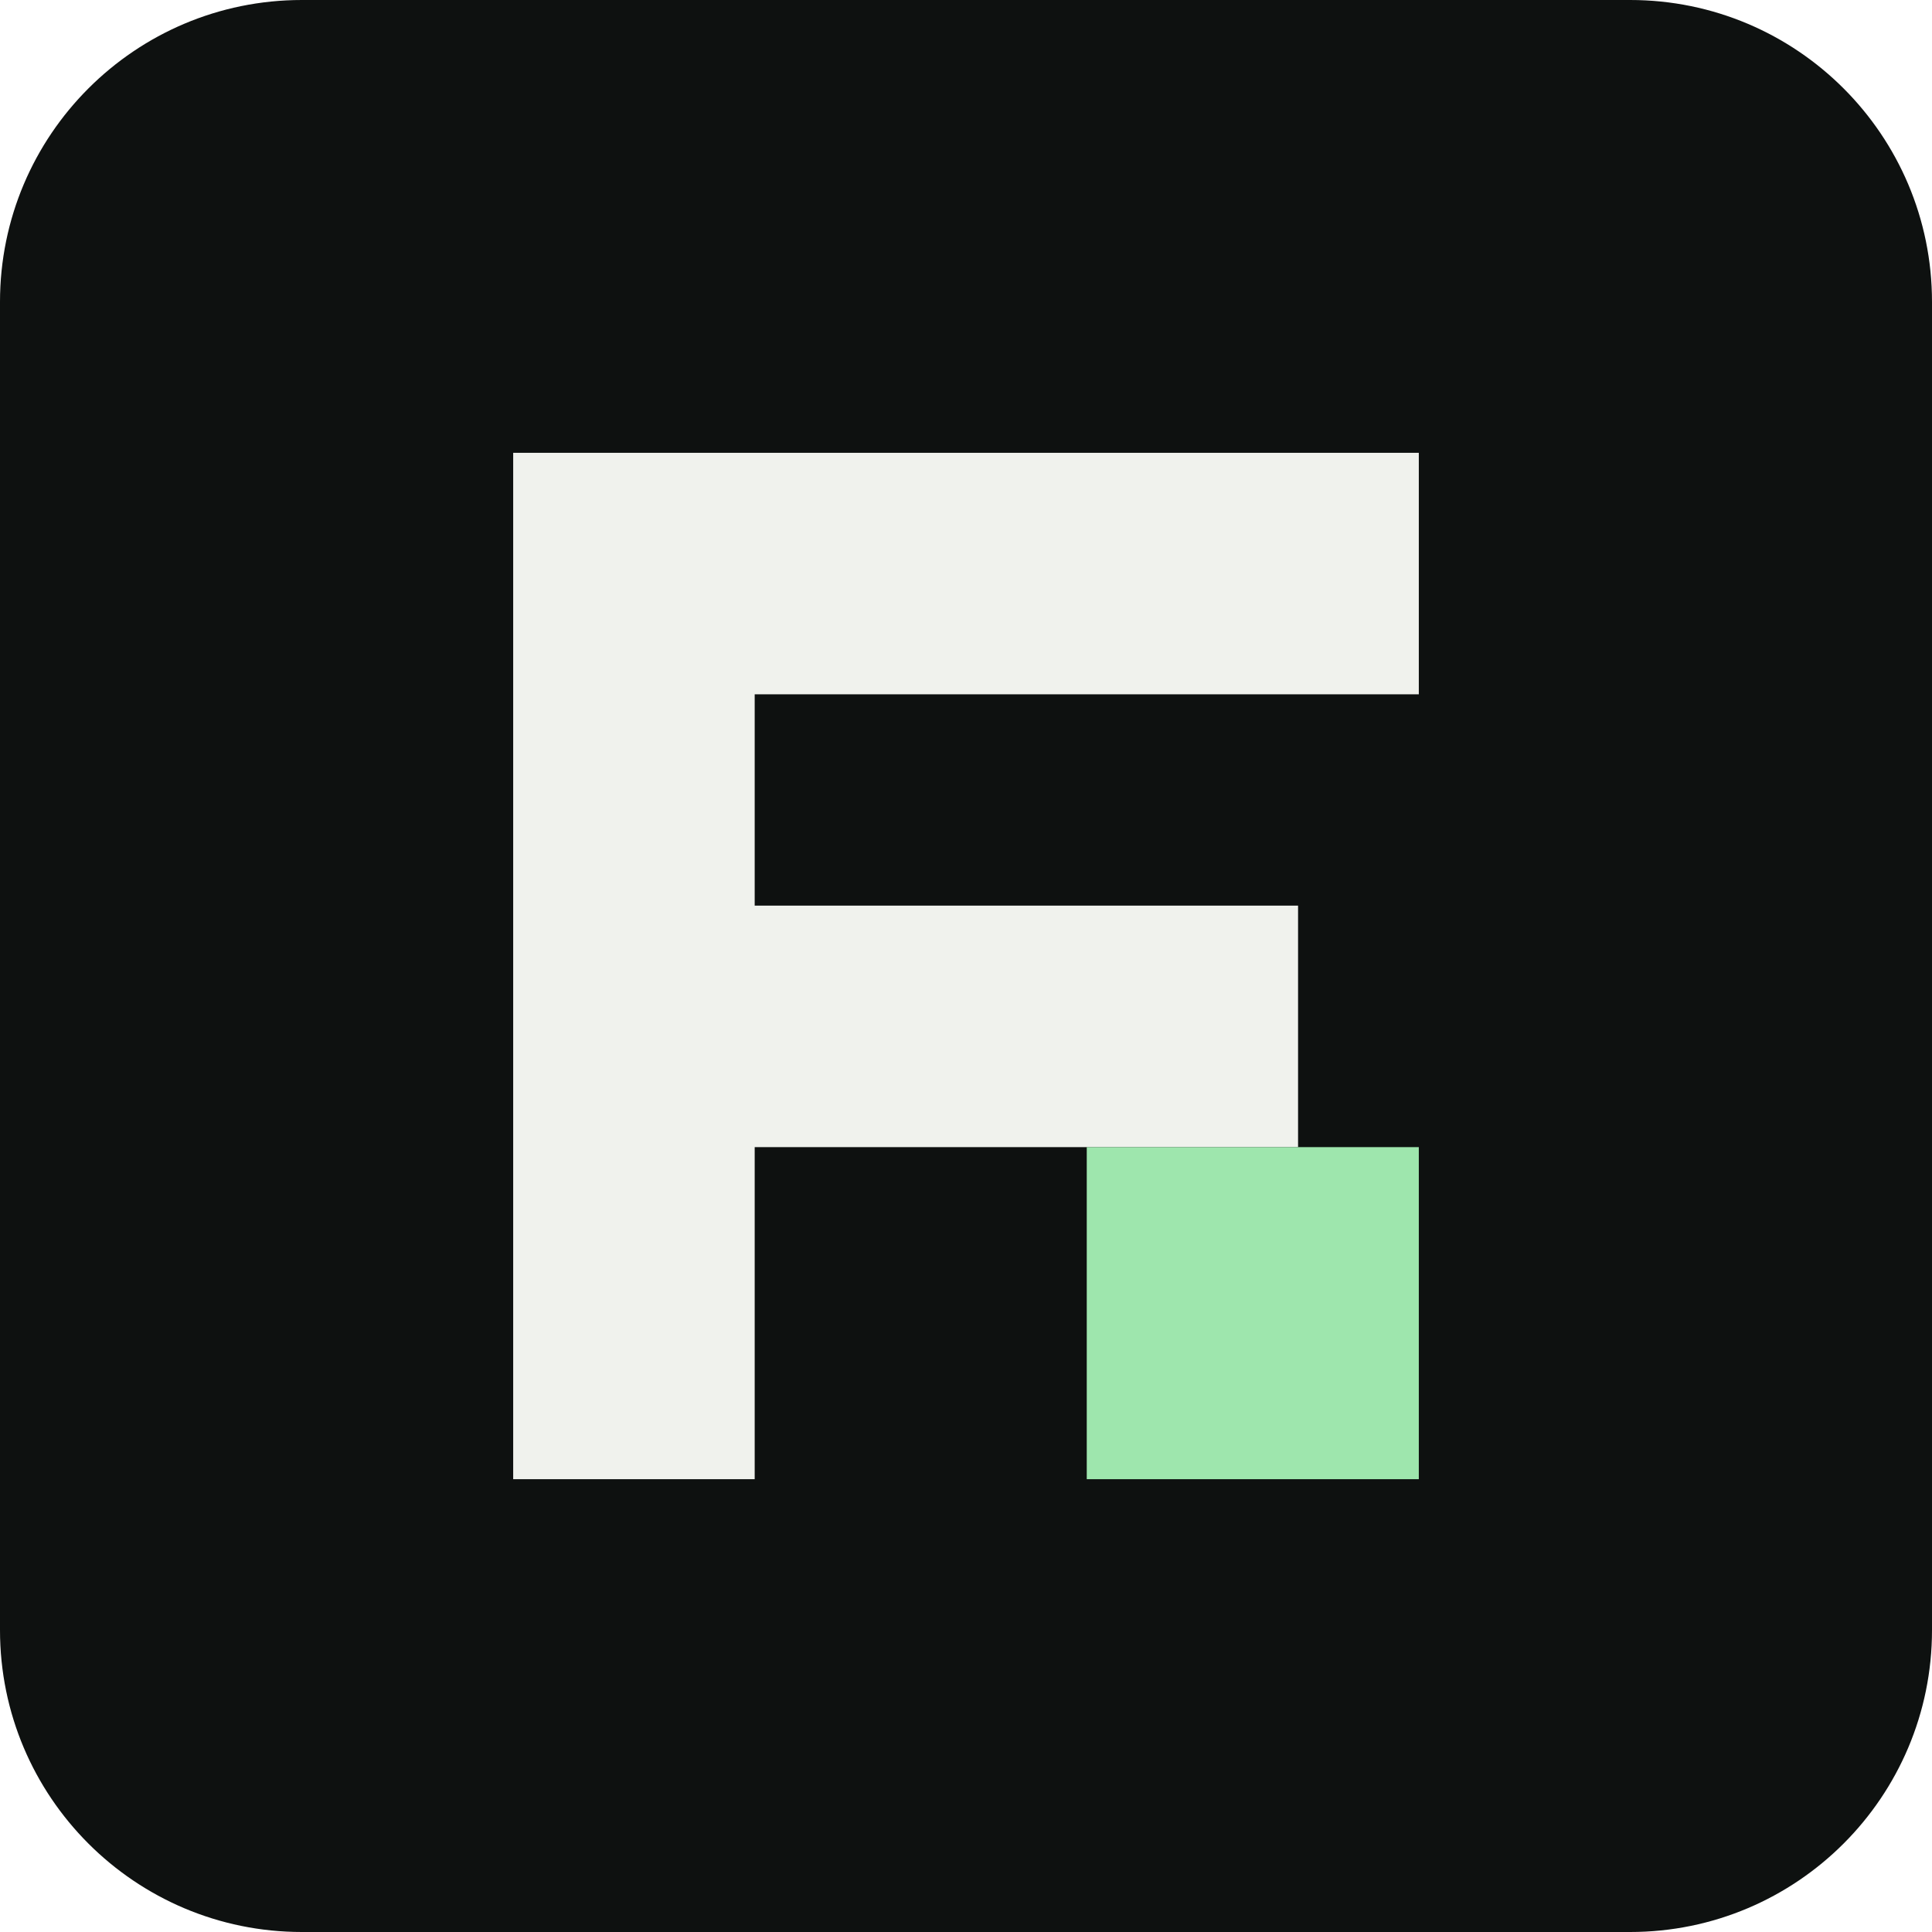
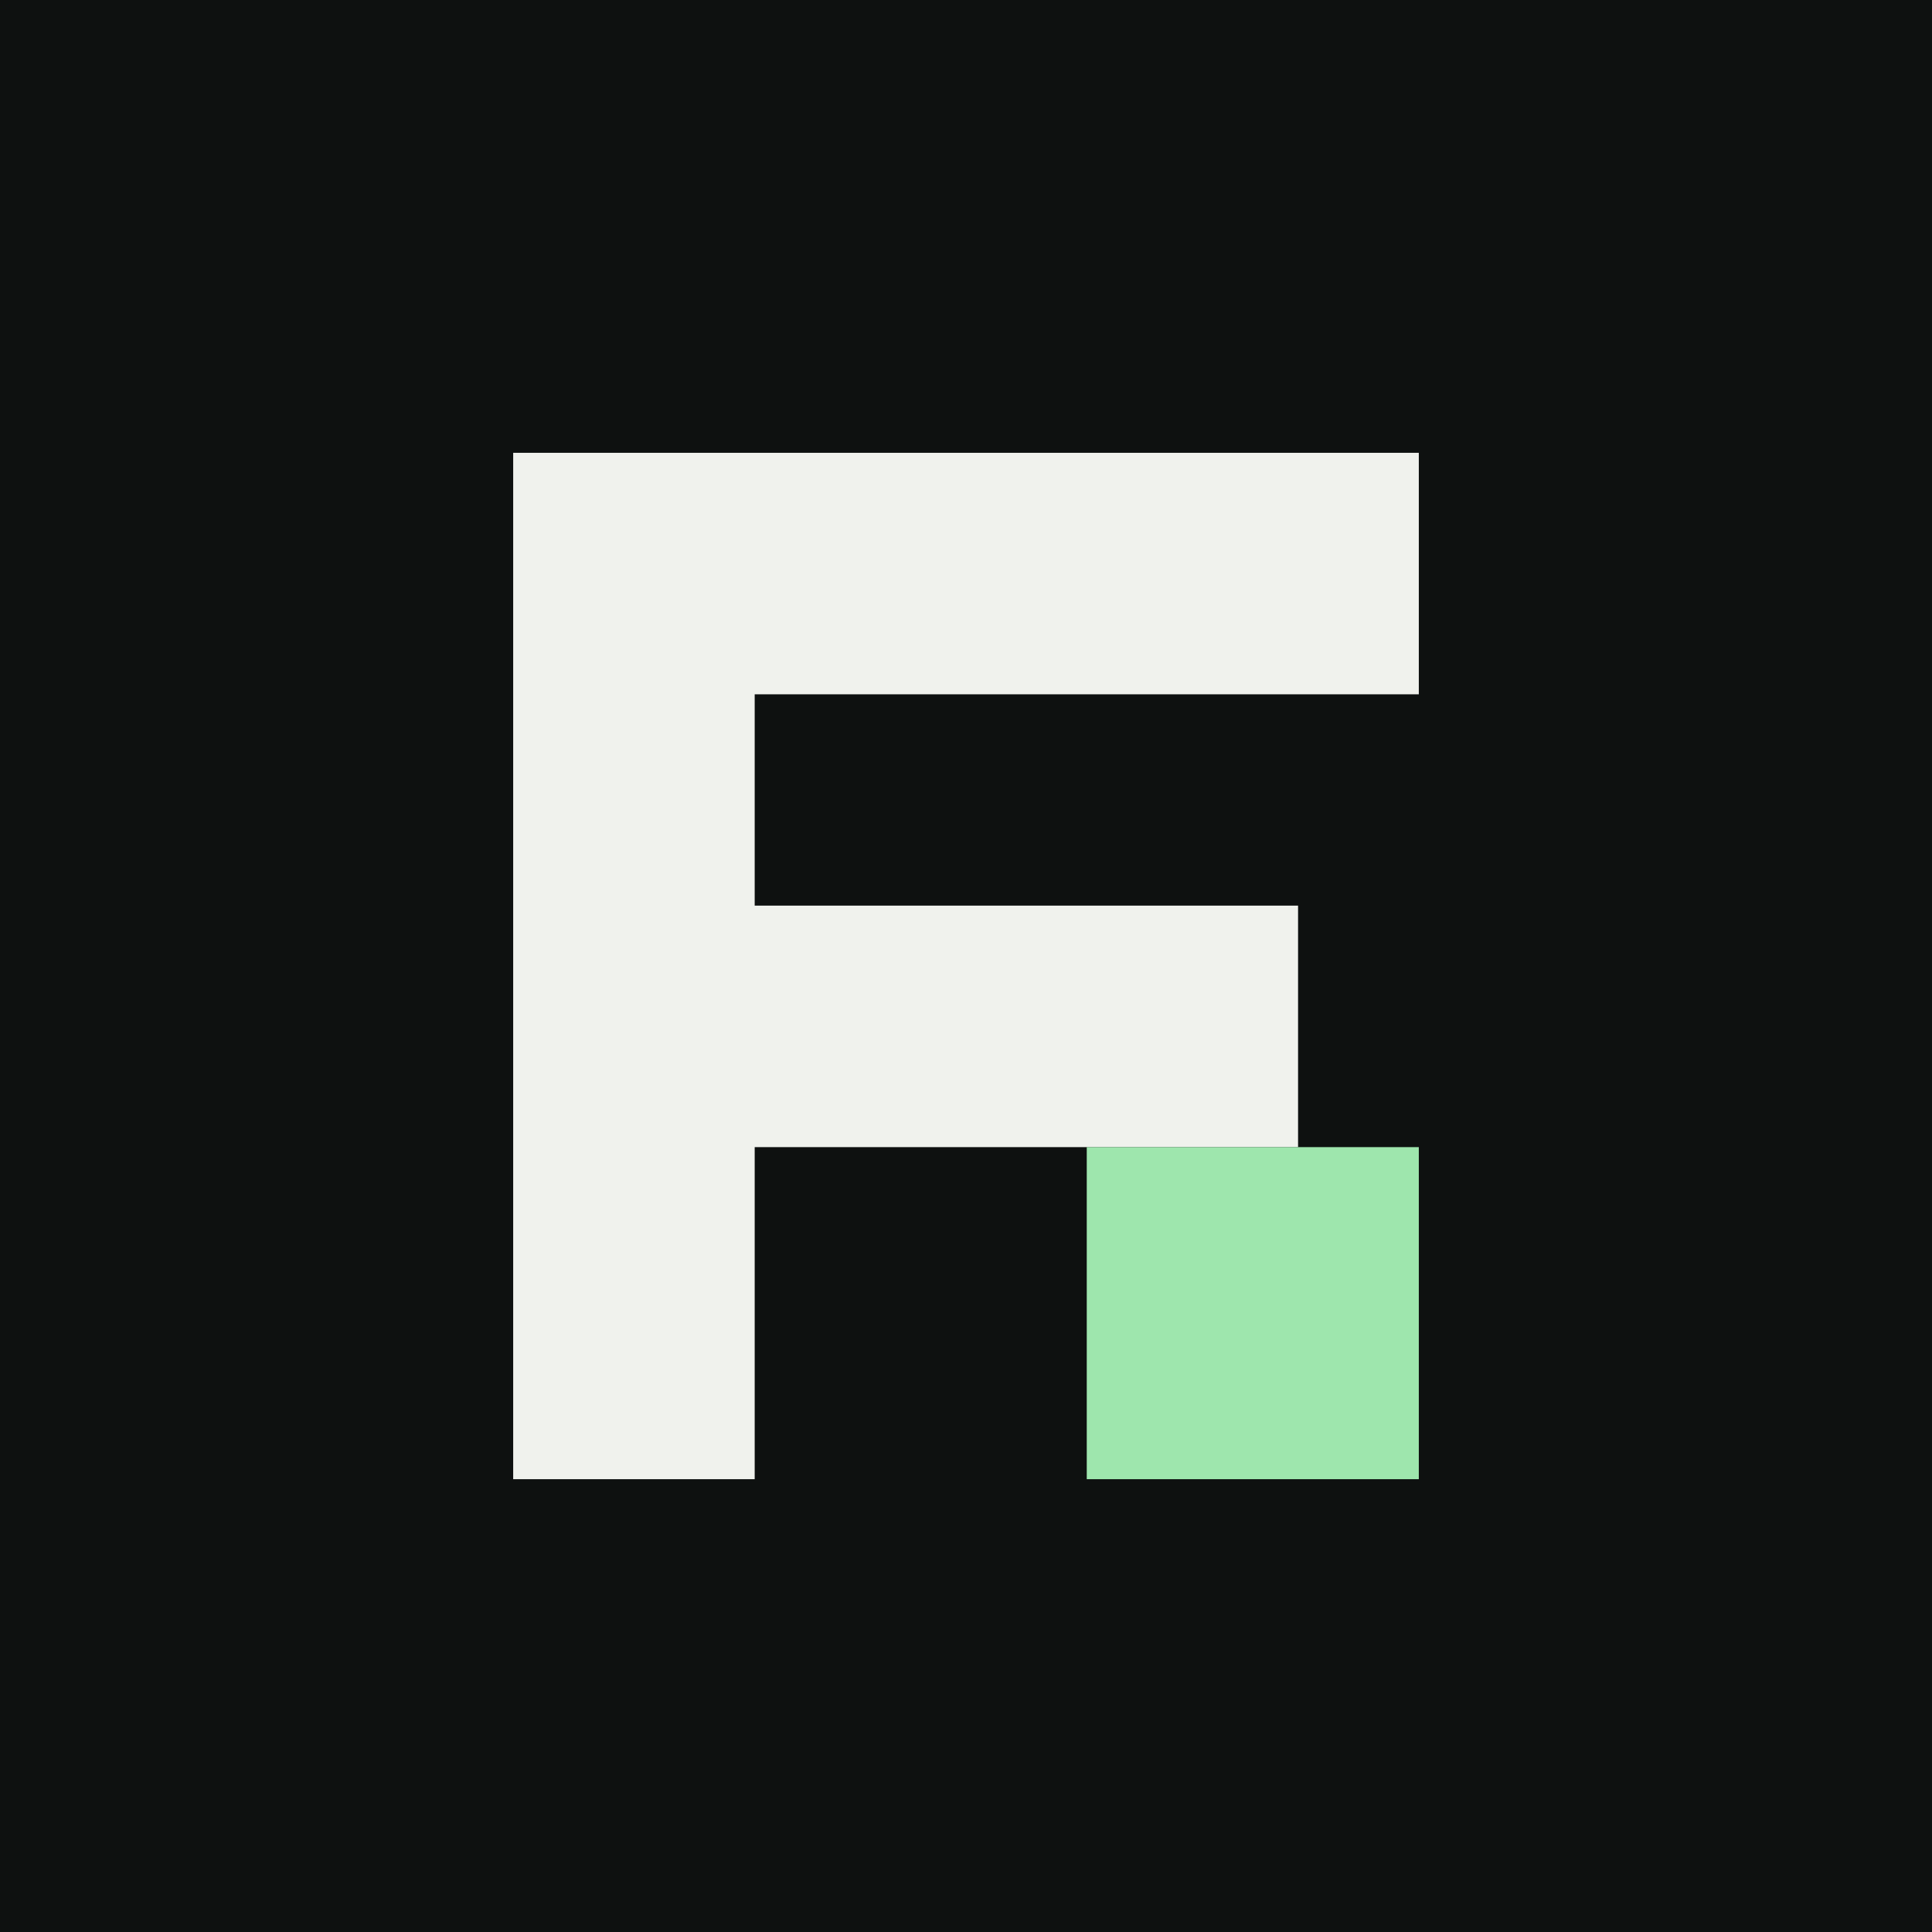
- <svg xmlns="http://www.w3.org/2000/svg" viewBox="0 0 64 64" role="img" aria-label="FlutterGuard">
-   <rect width="64" height="64" rx="10" fill="#0e1110" />
-   <path d="M17 15h30v8H25v7h18v8H25v11h-8V15Z" fill="#f0f2ed" />
-   <path d="M36 38h11v11H36z" fill="#9ee6ad" />
+ <svg xmlns="http://www.w3.org/2000/svg" viewBox="0 0 512 512" role="img" aria-label="FlutterGuard">
+   <rect width="512" height="512" fill="#0e1110" />
+   <path d="M136 120h240v64H200v56h144v64H200v88h-64V120Z" fill="#f0f2ed" />
+   <rect x="288" y="304" width="88" height="88" fill="#9ee6ad" />
</svg>
